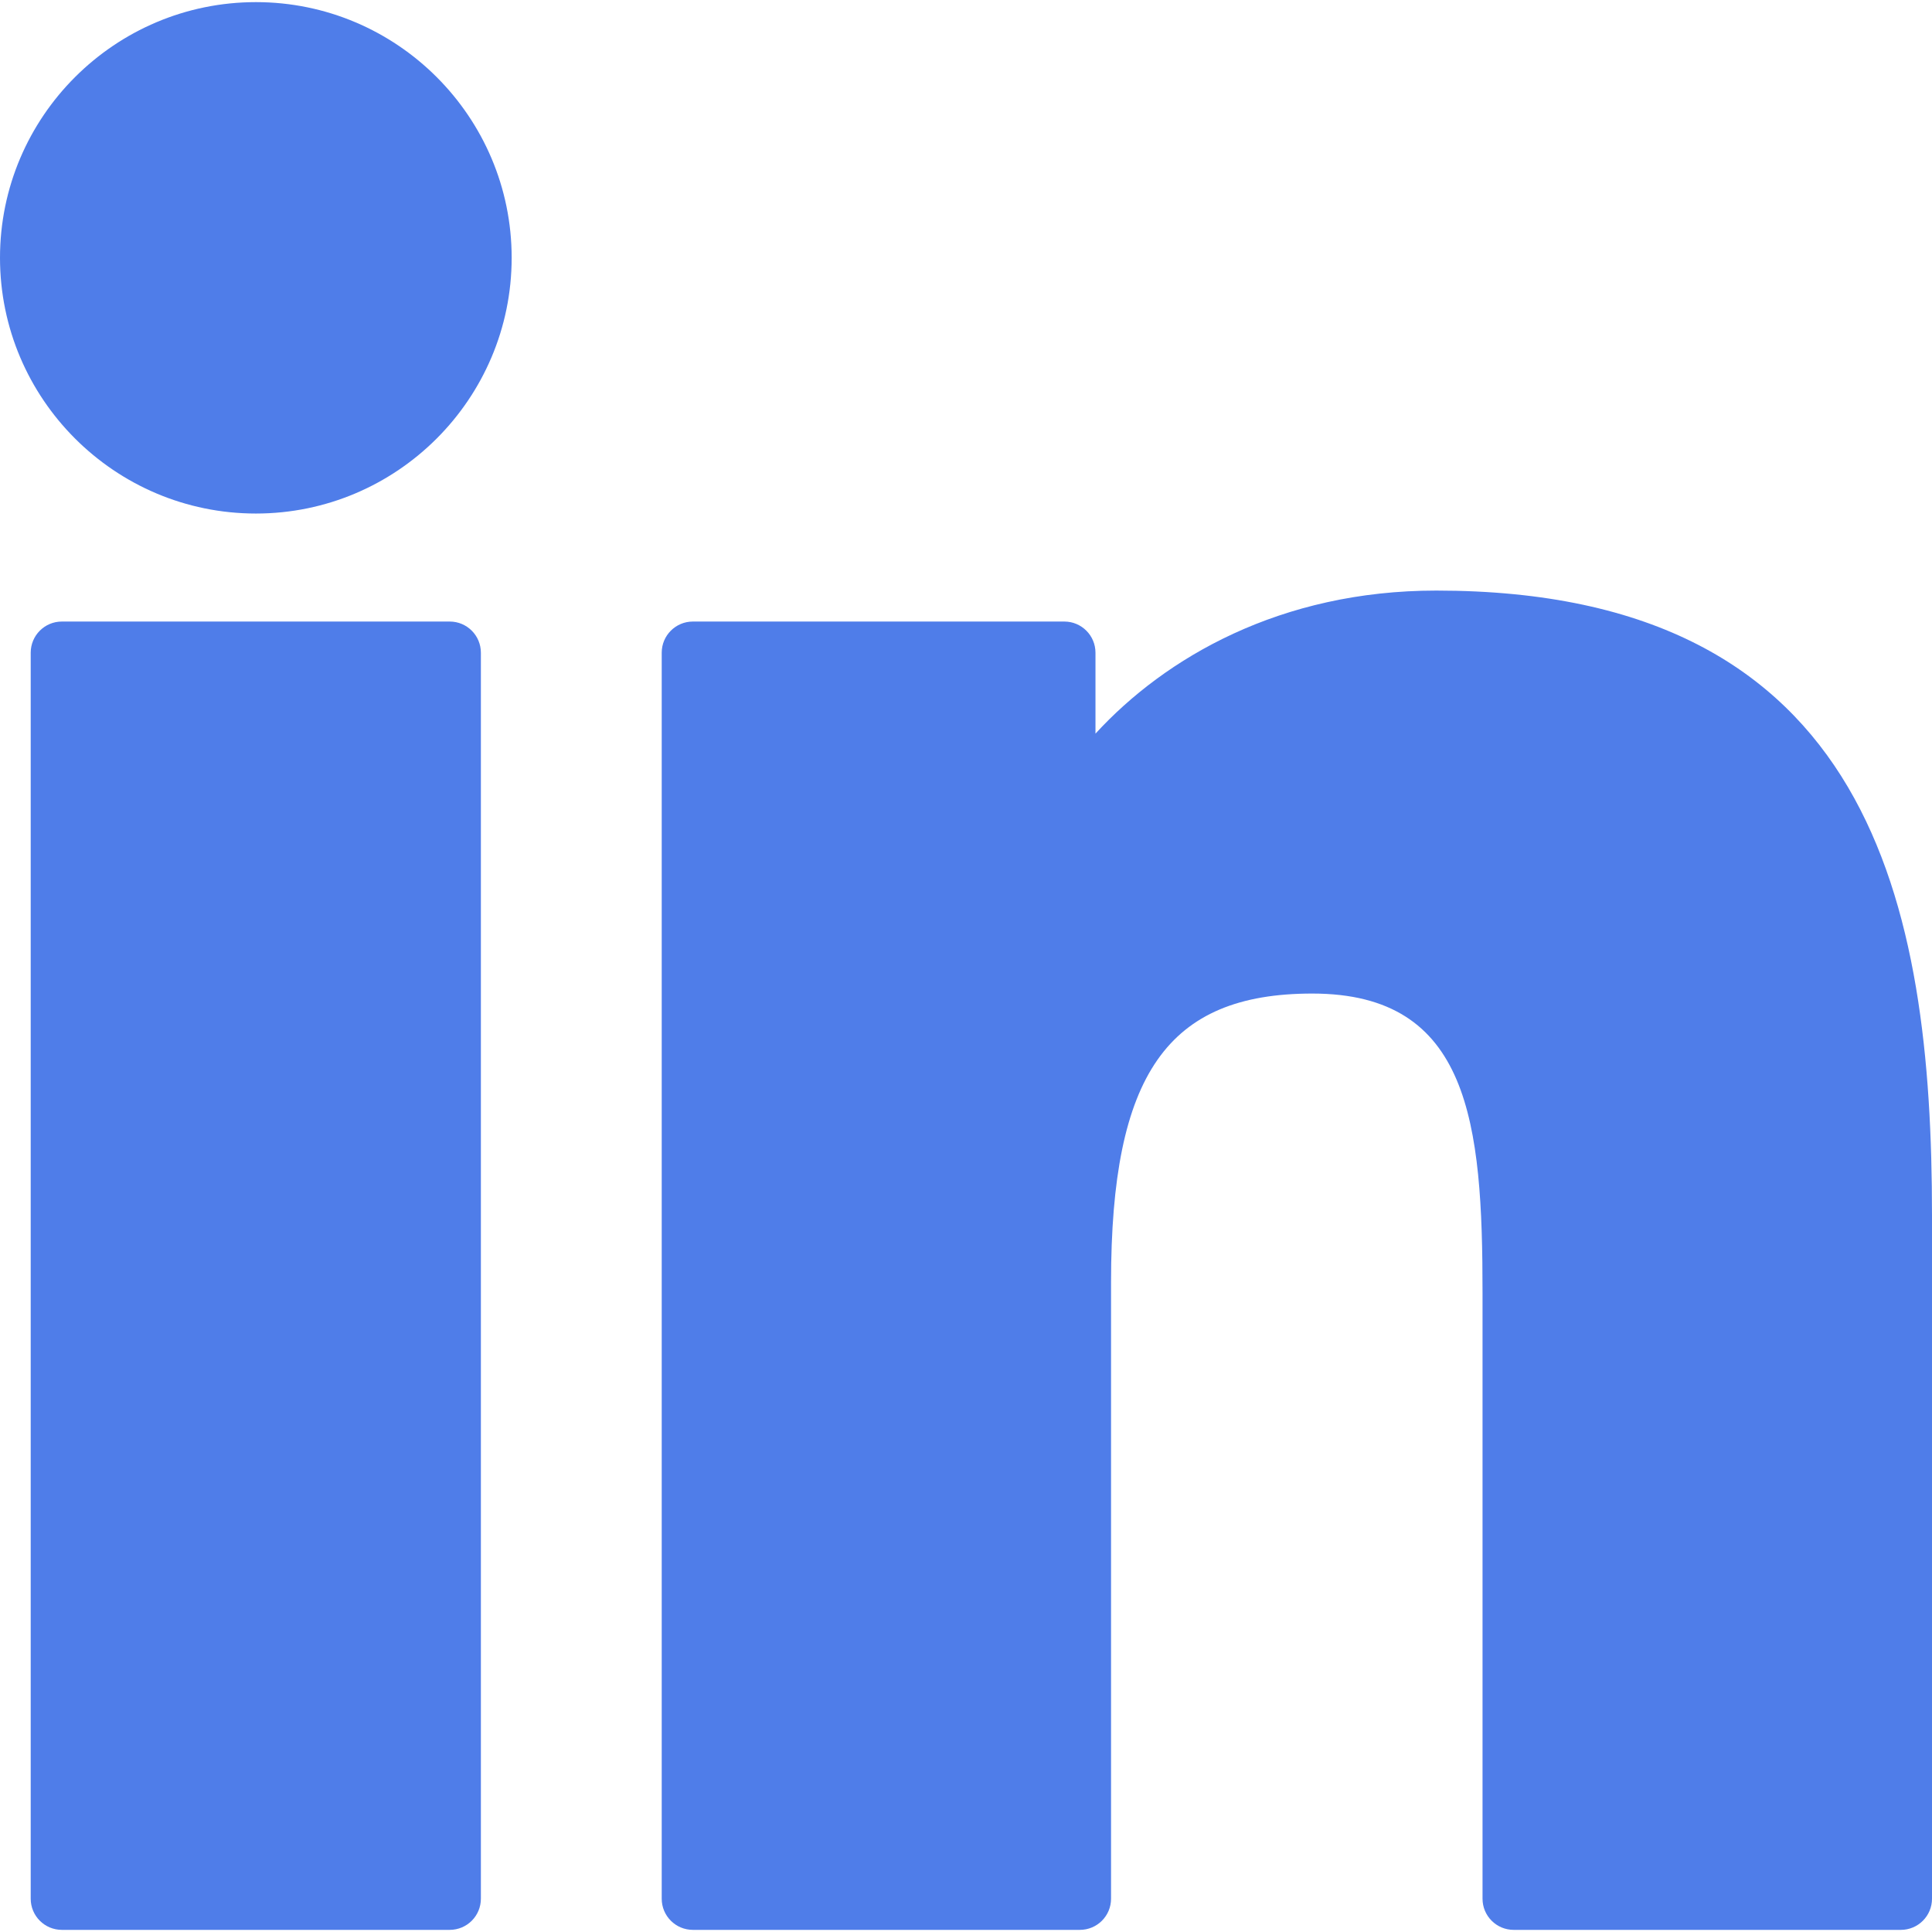
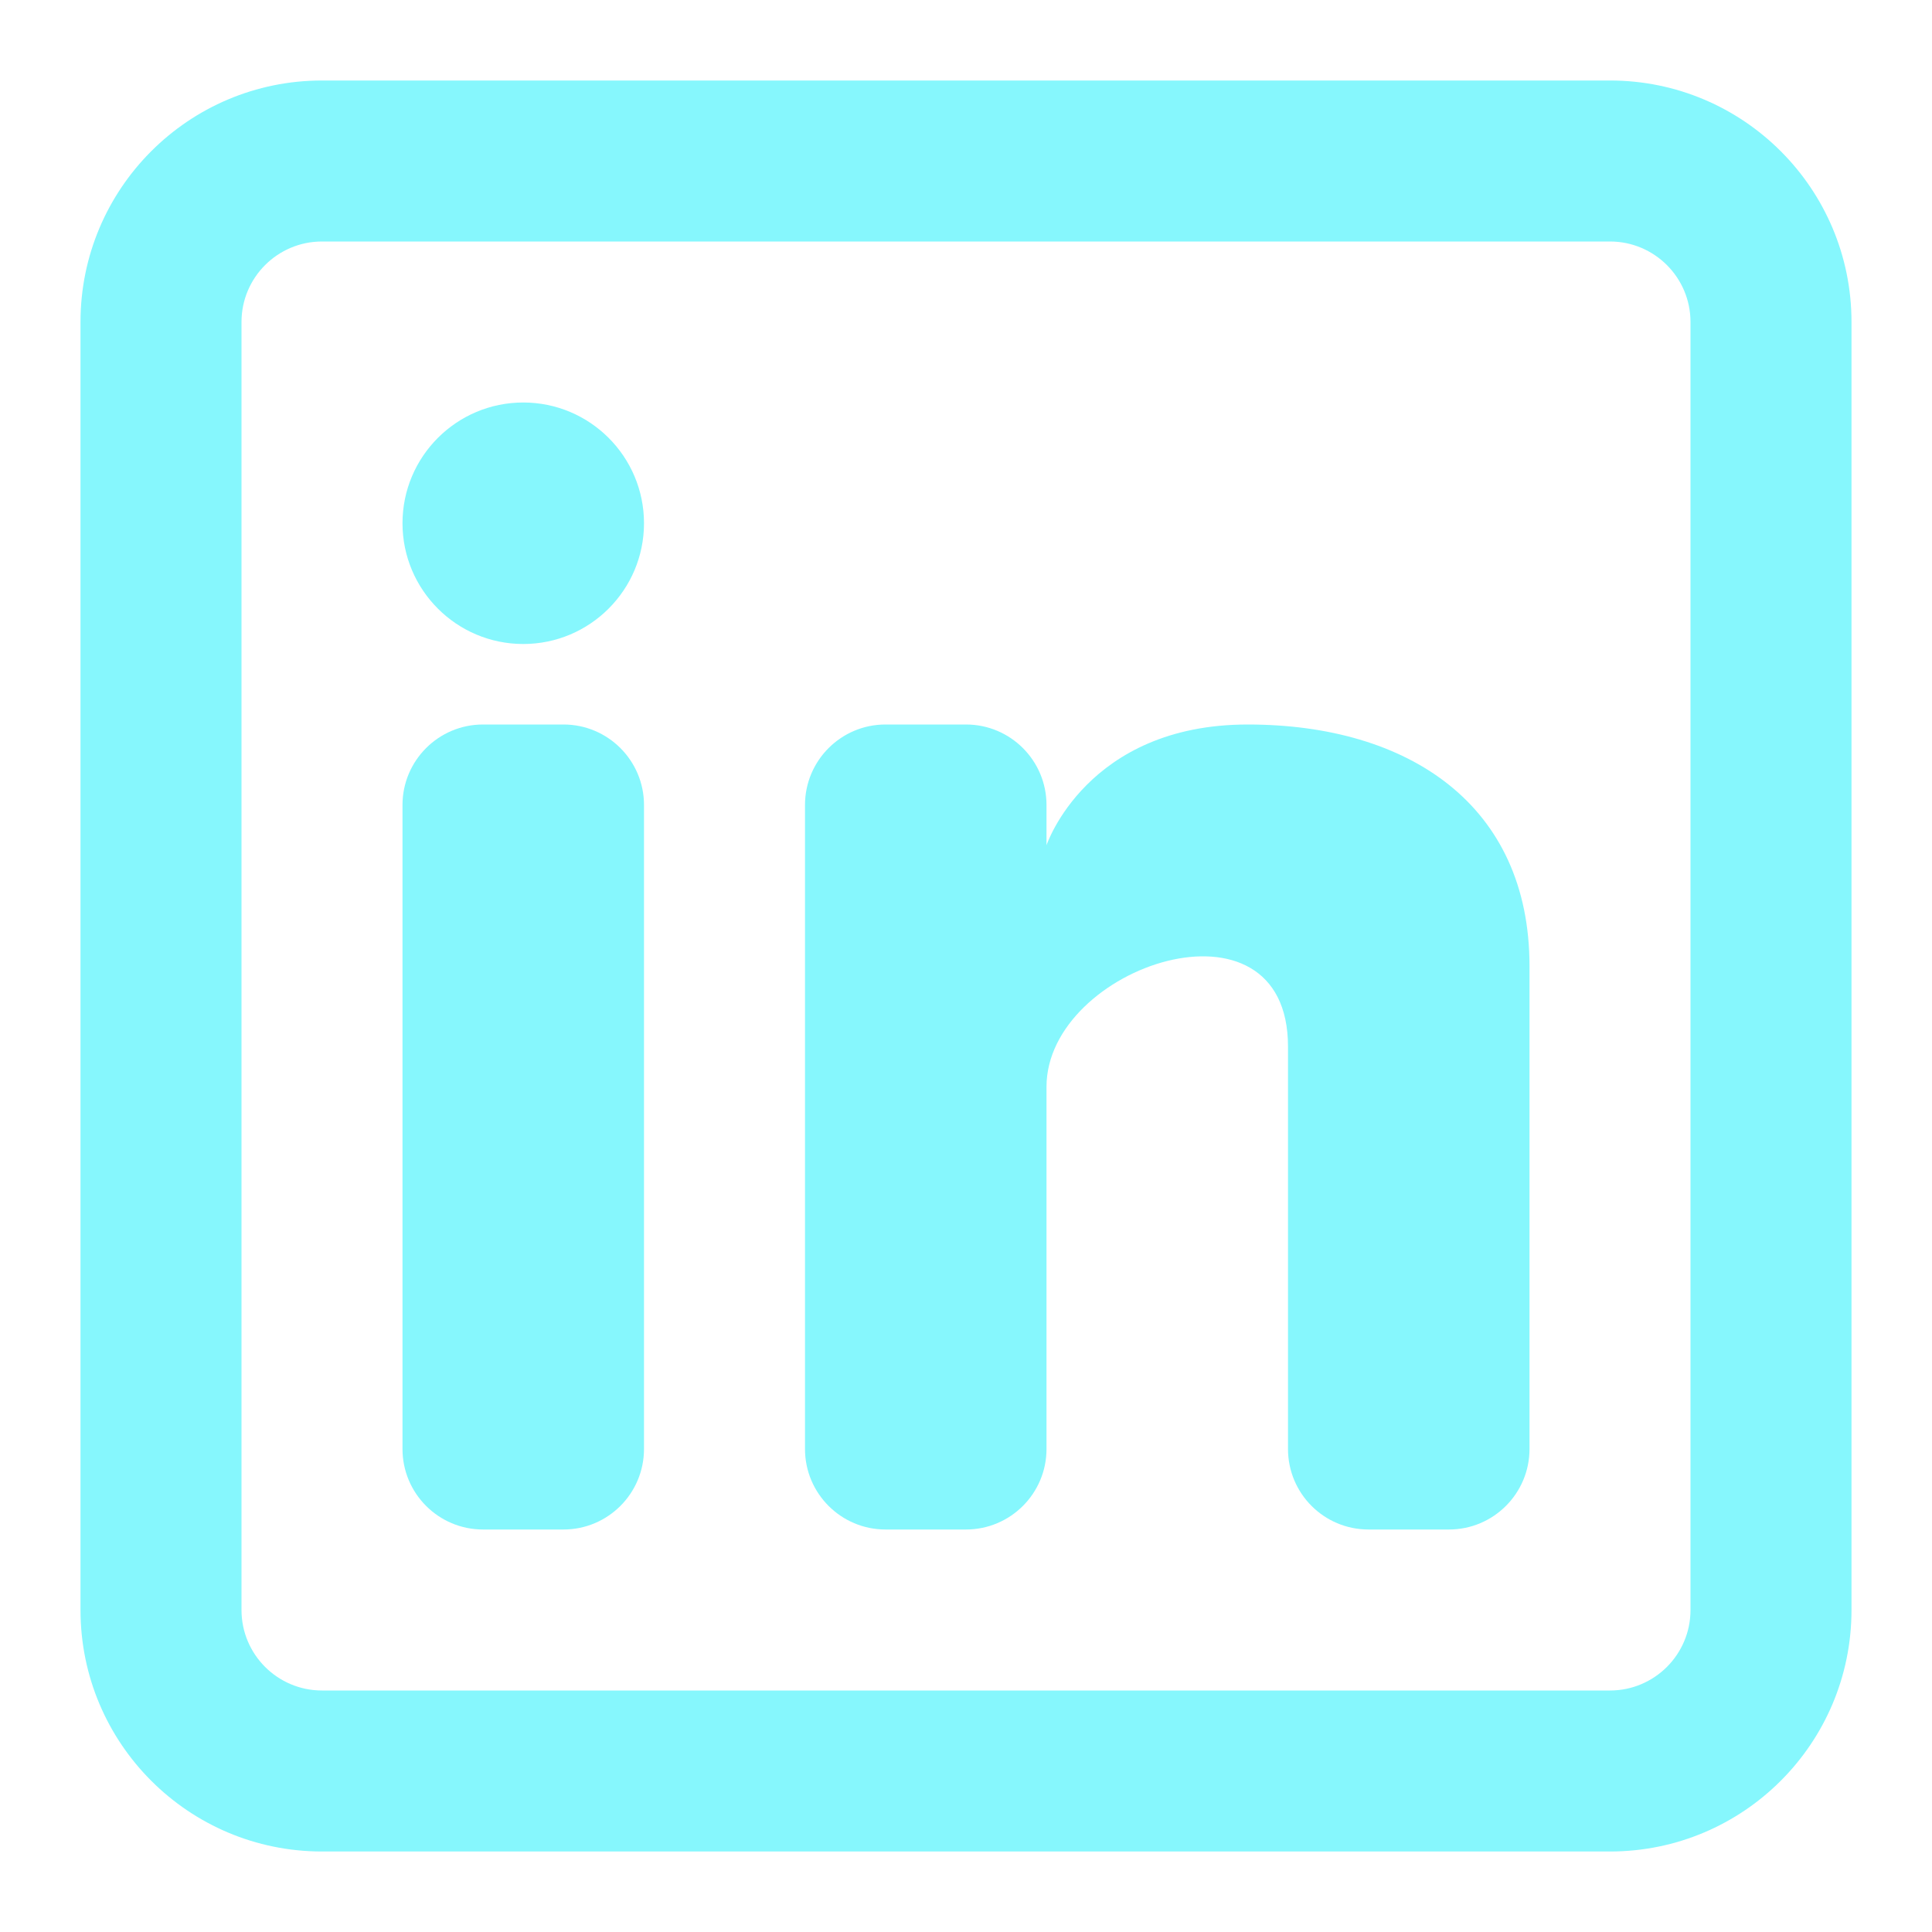
- <svg xmlns="http://www.w3.org/2000/svg" height="800px" width="800px" version="1.1" id="Layer_1" viewBox="0 0 512 512" xml:space="preserve" fill="#000000">
+ <svg xmlns="http://www.w3.org/2000/svg" width="800px" height="800px" viewBox="0 0 24 24" fill="none">
  <g id="SVGRepo_bgCarrier" stroke-width="0" />
  <g id="SVGRepo_tracerCarrier" stroke-linecap="round" stroke-linejoin="round" />
  <g id="SVGRepo_iconCarrier">
-     <g>
-       <path style="fill:#4f7de9;" d="M119.18,164.715H16.396c-4.562,0-8.258,3.698-8.258,8.258v330.204c0,4.562,3.696,8.258,8.258,8.258 H119.18c4.562,0,8.258-3.696,8.258-8.258V172.973C127.438,168.413,123.742,164.715,119.18,164.715z" />
-       <path style="fill:#4f7de9;" d="M67.825,0.563C30.426,0.563,0,30.956,0,68.314c0,37.374,30.426,67.779,67.825,67.779 c37.369,0,67.771-30.406,67.771-67.779C135.597,30.956,105.195,0.563,67.825,0.563z" />
-       <path style="fill:#4f7de9;" d="M380.621,156.508c-41.282,0-71.799,17.747-90.309,37.911v-21.446c0-4.56-3.696-8.258-8.258-8.258 H183.62c-4.562,0-8.258,3.698-8.258,8.258v330.204c0,4.562,3.696,8.258,8.258,8.258h102.56c4.562,0,8.258-3.696,8.258-8.258 V339.803c0-55.053,14.954-76.501,53.331-76.501c41.796,0,45.117,34.383,45.117,79.334v160.543c0,4.562,3.696,8.258,8.258,8.258 h102.598c4.562,0,8.258-3.696,8.258-8.258V322.056C512,240.194,496.391,156.508,380.621,156.508z" />
-     </g>
+     <path d="M6.5 8C7.328 8 8 7.328 8 6.5C8 5.672 7.328 5 6.5 5C5.672 5 5 5.672 5 6.5C5 7.328 5.672 8 6.5 8Z" fill="#86f7fd" />
+     <path d="M5 10C5 9.448 5.448 9 6 9H7C7.552 9 8 9.448 8 10V18C8 18.552 7.552 19 7 19H6C5.448 19 5 18.552 5 18V10Z" fill="#86f7fd" />
+     <path d="M11 19H12C12.552 19 13 18.552 13 18V13.5C13 12 16 11 16 13V18C16 18.553 16.448 19 17 19H18C18.552 19 19 18.552 19 18V12C19 10 17.5 9 15.5 9C13.5 9 13 10.5 13 10.5V10C13 9.448 12.552 9 12 9H11C10.448 9 10 9.448 10 10V18C10 18.552 10.448 19 11 19Z" fill="#86f7fd" />
+     <path fill-rule="evenodd" clip-rule="evenodd" d="M20 1C21.657 1 23 2.343 23 4V20C23 21.657 21.657 23 20 23H4C2.343 23 1 21.657 1 20V4C1 2.343 2.343 1 4 1H20ZM20 3C20.552 3 21 3.448 21 4V20C21 20.552 20.552 21 20 21H4C3.448 21 3 20.552 3 20V4C3 3.448 3.448 3 4 3H20Z" fill="#86f7fd" />
  </g>
</svg>
